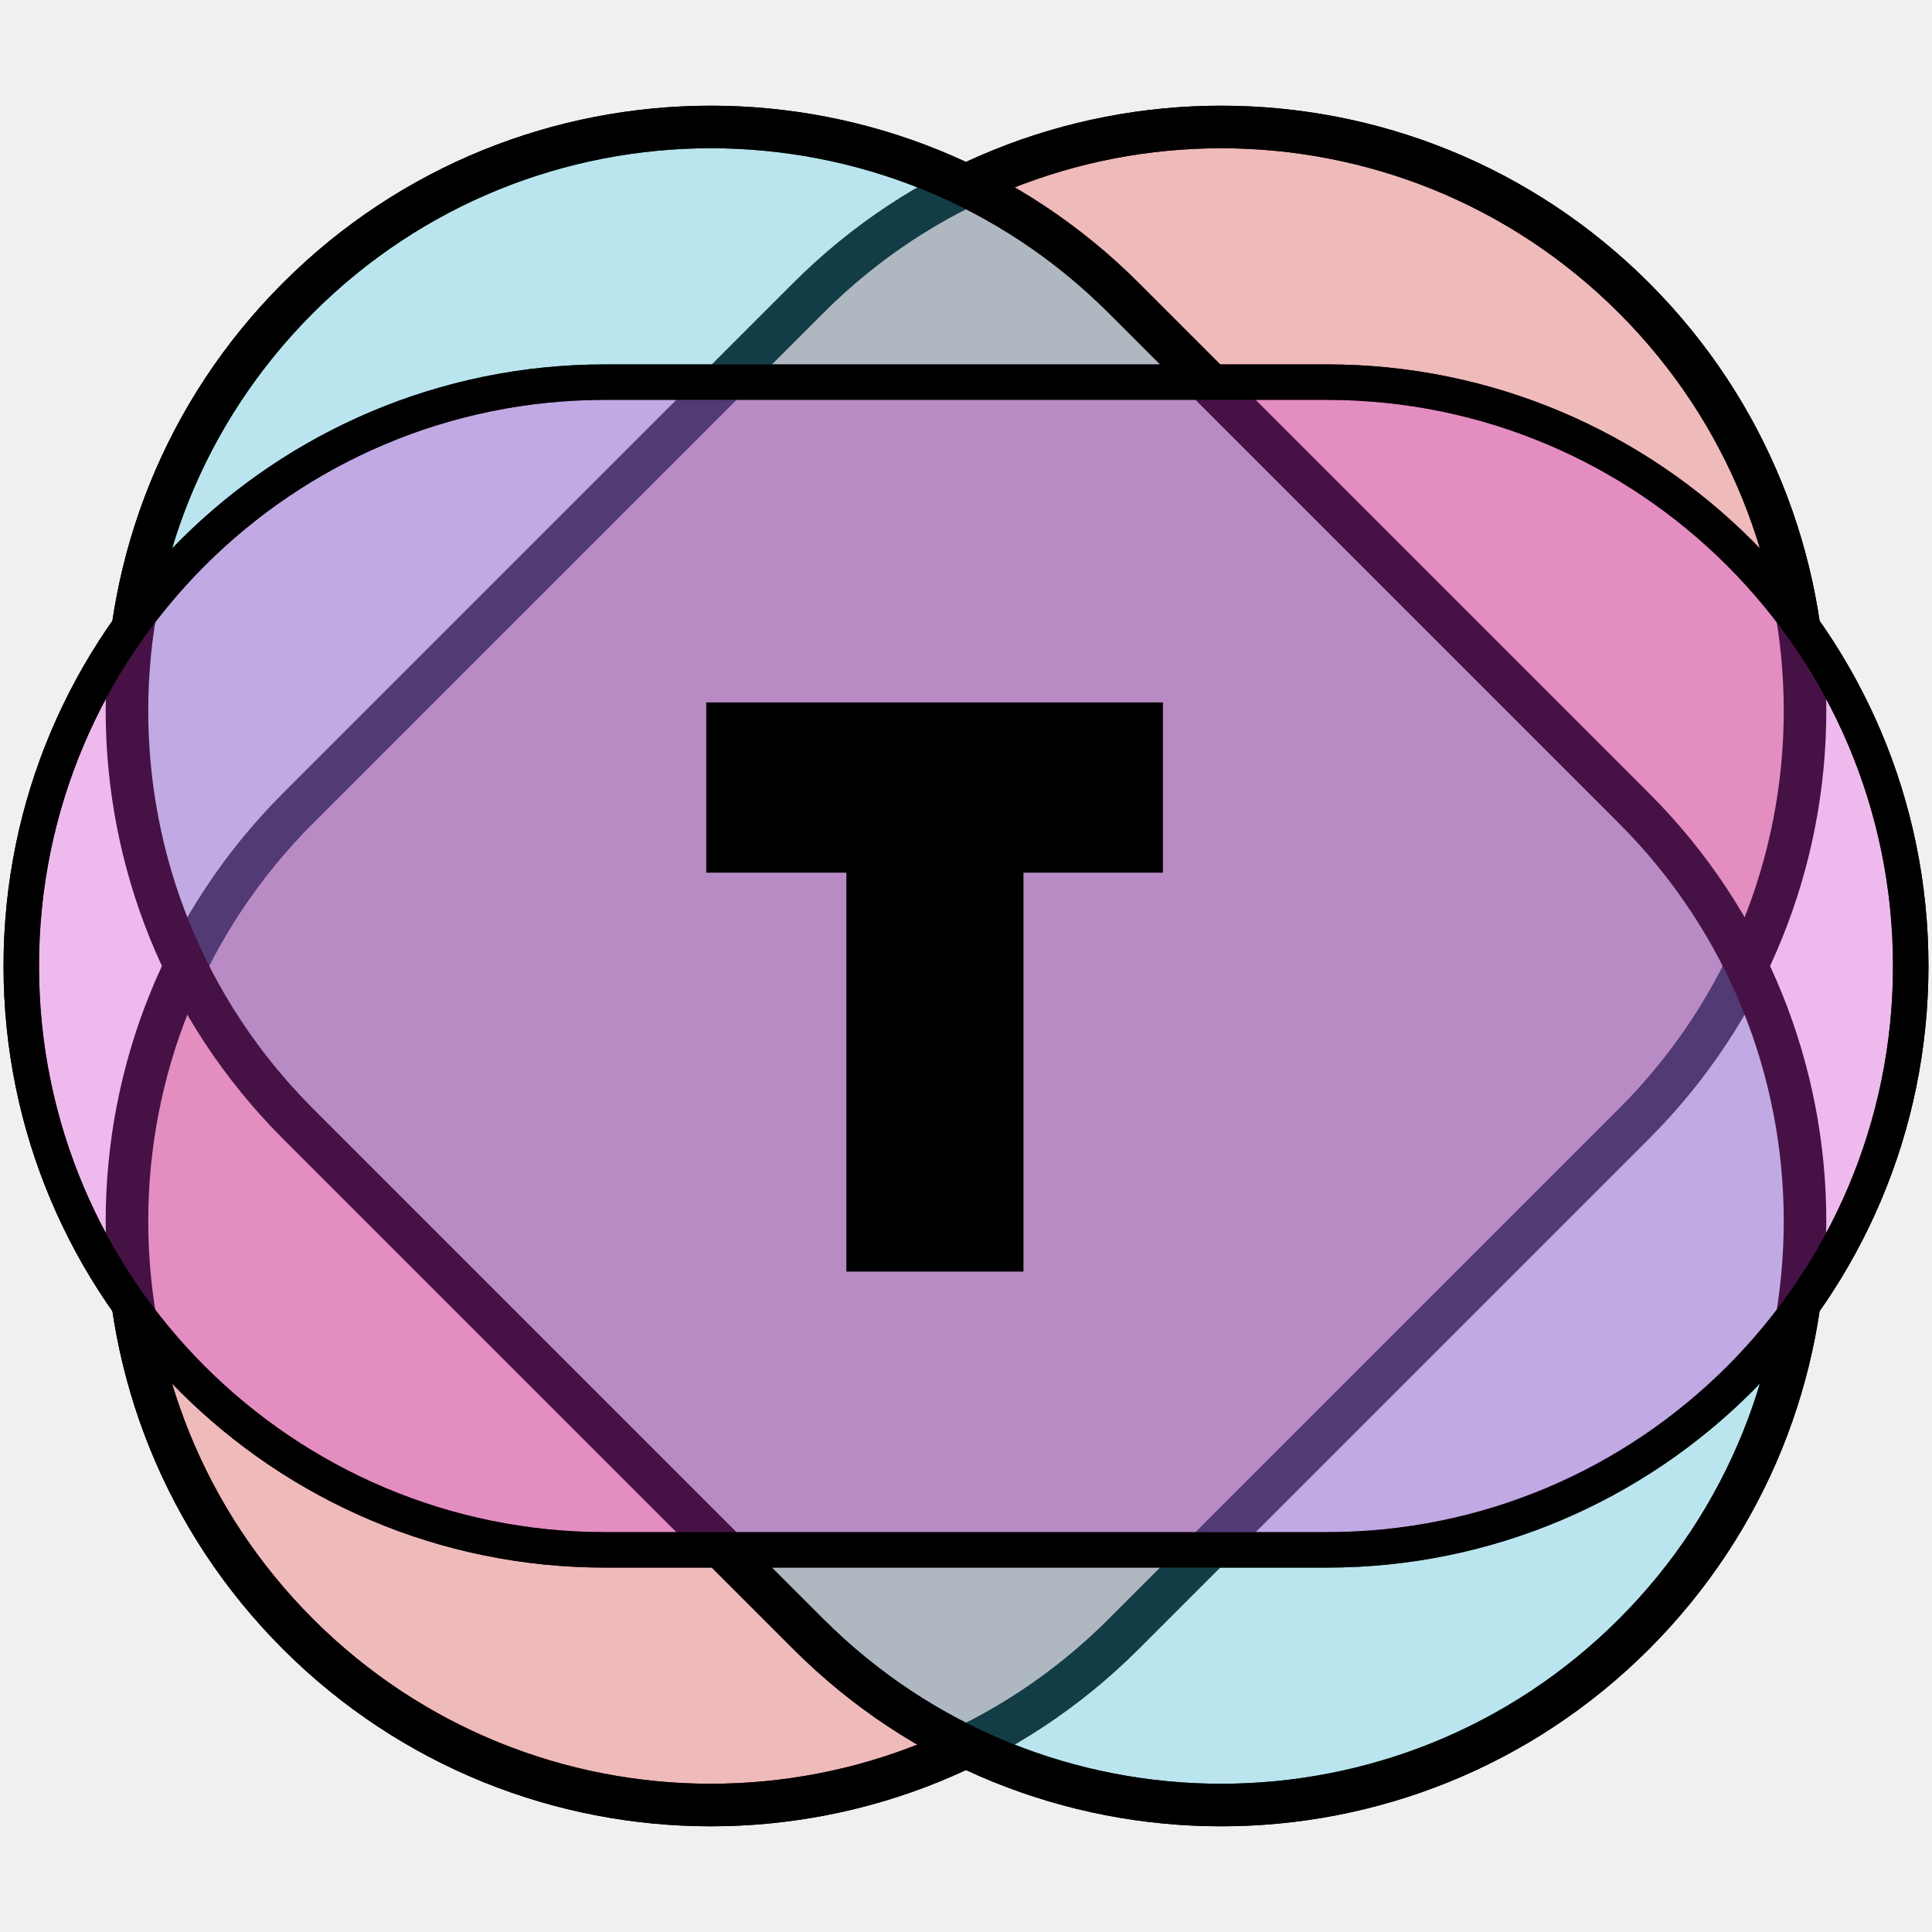
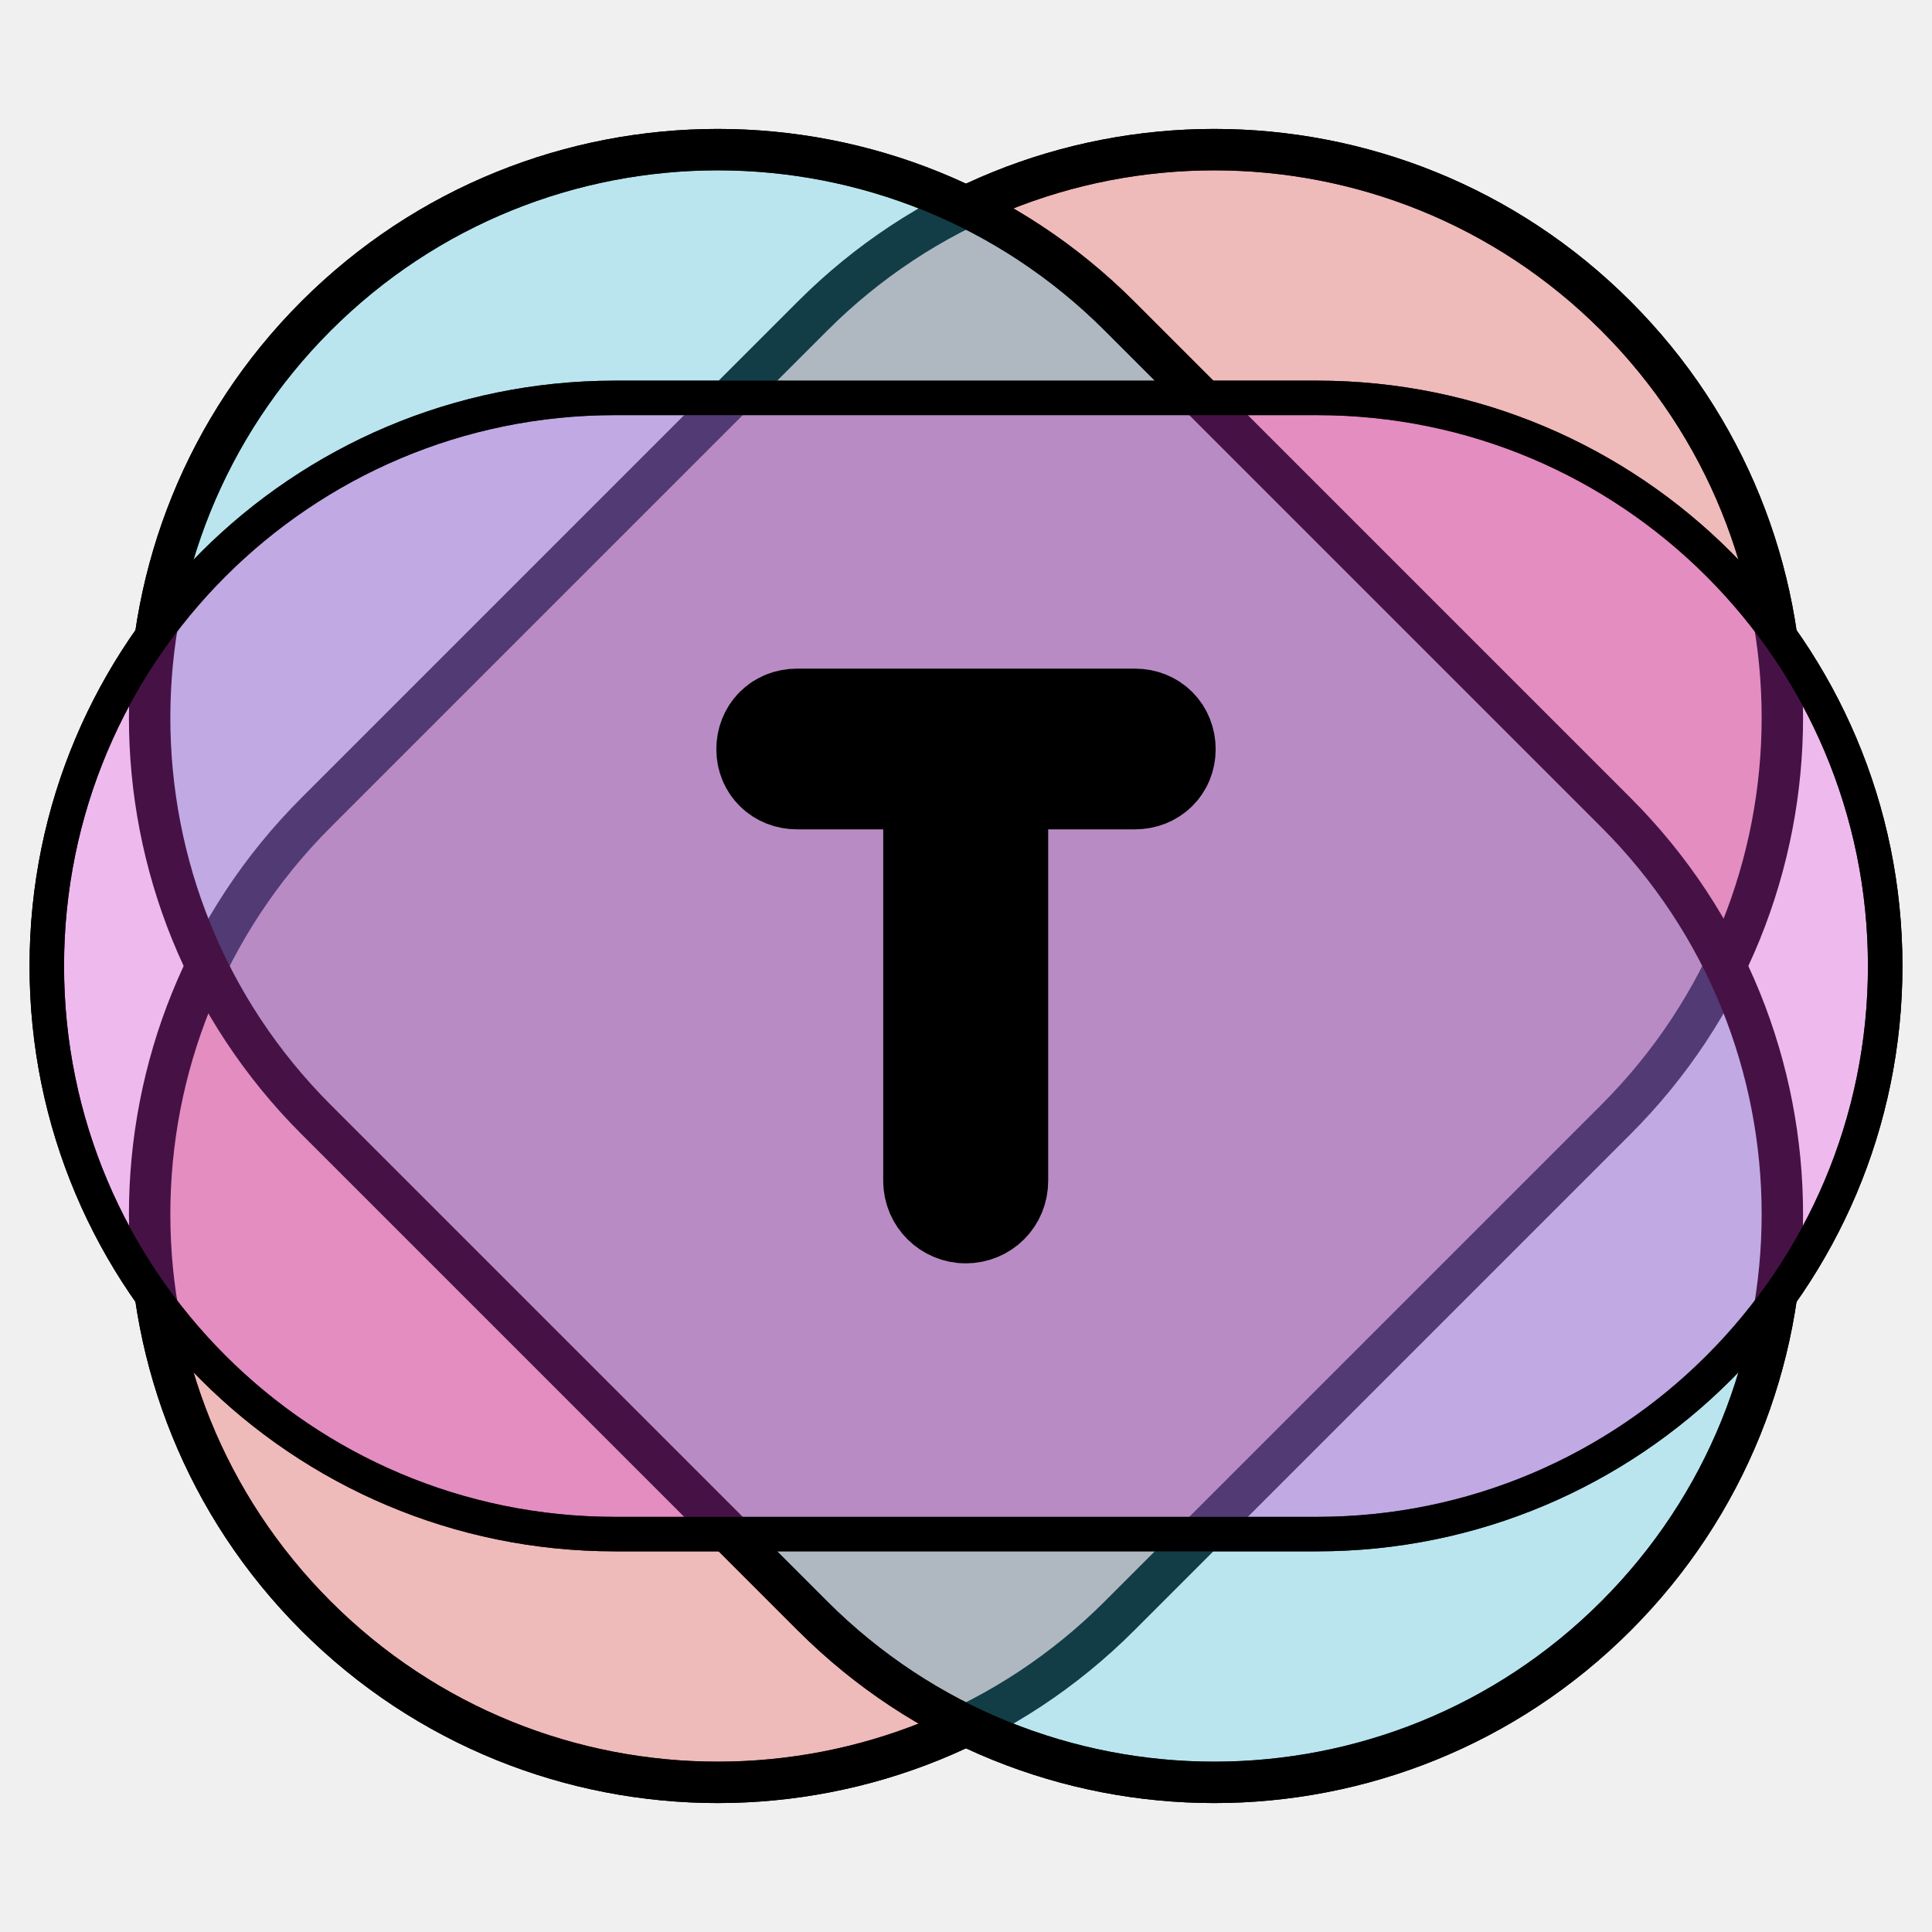
- <svg xmlns="http://www.w3.org/2000/svg" width="1362.17" height="1362.17" viewBox="0 0 360.408 360.408" version="1.1" id="svg1">
+ <svg xmlns="http://www.w3.org/2000/svg" width="1400" height="1400" viewBox="0 0 370.417 370.417" version="1.1" id="svg1">
  <defs id="defs1">
    </defs>
-   <g id="layer1" style="display:none" transform="translate(-84.37957,-84.37956)">
+   <g id="layer1" style="display:none" transform="translate(-77.14602,-61.3295)">
    <g id="layer3">
      <g id="g1" transform="translate(-37.73351,82.13465)">
        <g id="g2">
          <path style="fill:none;fill-opacity:1;fill-rule:nonzero;stroke:#000000;stroke-width:18.521;stroke-dasharray:none;stroke-opacity:1" d="m 481.428,173.788 c 0,0 -23.906,6.438 -23.906,6.438 3.363,12.487 4.09,28.513 -1.471,44.705 -4.531,13.193 -13.446,26.606 -26.722,36.417 -11.705,8.65 -26.959,14.462 -43.348,14.942 -15.039,0.44 -31.113,-3.706 -44.895,-12.729 -11.276,-7.299 -21.311,-17.922 -30.892,-31.223 -9.591,-13.316 -16.941,-26.483 -26.922,-42.502 -9.155,-14.694 -19.828,-30.473 -33.61,-43.985 -6.866,-6.733 -14.607,-12.954 -23.135,-18.086 -8.479,-5.103 -17.784,-9.16 -27.78,-11.529 -17.033,-3.953 -34.994,-2.643 -51.035,3.425 -16.049,6.072 -29.958,16.814 -39.84,30.261 -9.976,13.575 -15.743,29.737 -16.924,45.939 -1.203,16.513 2.346,32.902 9.564,46.979 8.188,16.103 21.029,29.027 35.546,37.778 15.148,9.131 32.129,13.84 48.542,14.929 17.101,1.387 33.899,-1.13 49.498,-6.206 16.15,-5.255 31.15,-13.29 44.266,-22.854 13.633,-9.941 25.498,-21.521 35.912,-33.71 10.918,-12.779 20.427,-26.448 28.774,-39.934 16.76,-27.081 33.851,-62.3 46.611,-86.058 3.102,-6.278 6.039,-11.825 8.72,-16.515 -2.683,4.693 -5.894,10.075 -9.517,16.079 -13.373,23.97 -30.722,58.072 -48.242,84.952 -8.609,13.208 -18.342,26.481 -29.416,38.784 -10.565,11.738 -22.463,22.719 -35.961,32 -12.965,8.913 -27.609,16.209 -43.156,20.769 -15.021,4.406 -30.872,6.249 -46.7,4.476 -15.191,-1.946 -30.286,-7.275 -43.181,-16.241 -12.368,-8.6 -22.581,-20.545 -28.501,-34.452 -5.133,-12.194 -6.917,-25.813 -4.941,-38.859 1.941,-12.81 7.504,-24.997 15.85,-34.65 8.275,-9.569 19.249,-16.61 31.079,-20.03 11.836,-3.422 24.496,-3.224 35.792,0.379 6.638,2.065 12.964,5.312 18.897,9.454 5.979,4.175 11.521,9.234 16.51,14.825 10.206,11.432 18.348,25.073 26.17,39.626 7.932,14.756 15.81,30.954 25.427,46.218 10.126,16.069 22.612,31.732 38.922,43.753 20.375,14.902 44.768,22.625 68.574,23.057 25.908,0.47 50.516,-7.575 70.113,-20.87 22.189,-15.054 37.449,-36.16 45.642,-58.024 9.975,-26.617 9.254,-53.142 3.592,-74.165 z" id="path11" />
        </g>
      </g>
      <path style="fill:#000000;stroke:#000000;stroke-width:0.265;stroke-opacity:1" id="path1" d="m 327.706,203.557 -38.742,-67.103 -38.742,-67.103 77.484,-2e-6 77.484,-2e-6 -38.742,67.103 z" transform="matrix(0.631158,-0.3643993,0.3643993,0.631158,134.0013,185.2975)" />
    </g>
  </g>
-   <g id="layer2" style="display:none" transform="translate(-84.37957,-84.37956)">
+   <g id="layer2" style="display:none" transform="translate(-79.37501,-79.375)">
    <text xml:space="preserve" style="font-size:117.198px;fill:none;fill-opacity:1;stroke:#000000;stroke-width:12.82;stroke-dasharray:none;stroke-dashoffset:0;stroke-opacity:1" x="226.201" y="310.349" id="text24">
      <tspan id="tspan24" style="font-style:normal;font-variant:normal;font-weight:normal;font-stretch:normal;font-family:Comfortaa;-inkscape-font-specification:Comfortaa;stroke-width:12.82;stroke-dasharray:none" x="226.201" y="310.349">T</tspan>
    </text>
    <rect style="fill:none;stroke:#000000;stroke-width:5.292;stroke-dasharray:none" id="rect5-1" width="217.838" height="352.47" x="265.258" y="-176.235" ry="108.919" transform="rotate(45)" />
    <rect style="fill:none;stroke:#000000;stroke-width:5.292;stroke-dasharray:none" id="rect5-1-3-6" width="217.838" height="352.47" x="215.128" y="-363.324" ry="108.919" transform="rotate(75)" />
    <rect style="fill:none;stroke:#000000;stroke-width:5.292;stroke-dasharray:none" id="rect5-1-2" width="217.838" height="352.47" x="78.169" y="-500.282" ry="108.919" transform="rotate(105)" />
    <rect style="fill:none;stroke:#000000;stroke-width:5.292;stroke-dasharray:none" id="rect5-1-3-6-7" width="217.838" height="352.47" x="-108.919" y="-550.412" ry="108.919" transform="rotate(135)" />
  </g>
-   <g id="g8" style="display:none" transform="translate(-84.37957,-84.37956)">
+   <g id="g8" style="display:none" transform="translate(-79.375,-79.375)">
    <text xml:space="preserve" style="font-size:117.198px;fill:none;fill-opacity:1;stroke:#000000;stroke-width:12.82;stroke-dasharray:none;stroke-dashoffset:0;stroke-opacity:1" x="226.201" y="310.349" id="text5">
      <tspan id="tspan5" style="font-style:normal;font-variant:normal;font-weight:normal;font-stretch:normal;font-family:Comfortaa;-inkscape-font-specification:Comfortaa;stroke-width:12.82;stroke-dasharray:none" x="226.201" y="310.349">T</tspan>
    </text>
    <rect style="fill:none;stroke:#000000;stroke-width:9.26;stroke-dasharray:none" id="rect5" width="217.838" height="352.47" x="265.258" y="-176.235" ry="108.919" transform="rotate(45)" />
    <rect style="fill:none;stroke:#000000;stroke-width:9.26;stroke-dasharray:none" id="rect8" width="217.838" height="352.47" x="-108.919" y="-550.412" ry="108.919" transform="rotate(135)" />
  </g>
-   <g id="g20" style="display:none" transform="translate(-84.37957,-84.37956)">
+   <g id="g20" style="display:none" transform="translate(-79.375,-79.375)">
    <text xml:space="preserve" style="font-size:117.198px;display:inline;fill:none;fill-opacity:1;stroke:#000000;stroke-width:23.812;stroke-dasharray:none;stroke-dashoffset:0;stroke-opacity:1" x="226.201" y="310.349" id="text19">
      <tspan id="tspan19" style="font-style:normal;font-variant:normal;font-weight:normal;font-stretch:normal;font-family:Comfortaa;-inkscape-font-specification:Comfortaa;stroke-width:23.812;stroke-dasharray:none" x="226.201" y="310.349">T</tspan>
    </text>
    <rect style="display:inline;fill:none;stroke:#000000;stroke-width:7.938;stroke-dasharray:none;stroke-dashoffset:0" id="rect19" width="217.838" height="352.47" x="265.258" y="-176.235" ry="108.919" transform="rotate(45)" />
    <rect style="fill:none;stroke:#000000;stroke-width:7.938;stroke-dasharray:none;stroke-dashoffset:0" id="rect20" width="217.838" height="352.47" x="-108.919" y="-550.412" ry="108.919" transform="rotate(135)" />
    <g id="g22" transform="rotate(-45,264.5833,264.5833)">
      <rect style="fill:none;stroke:#000000;stroke-width:7.938;stroke-dasharray:none;stroke-dashoffset:0" id="rect21" width="217.838" height="352.47" x="265.258" y="-176.235" ry="108.919" transform="rotate(45)" />
      <rect style="fill:none;stroke:#000000;stroke-width:7.938;stroke-dasharray:none;stroke-dashoffset:0" id="rect22" width="217.838" height="352.47" x="-108.919" y="-550.412" ry="108.919" transform="rotate(135)" />
    </g>
  </g>
-   <g id="g27" style="display:inline" transform="translate(-84.37957,-84.37956)">
+   <g id="g27" style="display:inline" transform="translate(-79.375,-79.375)">
    <g id="g6" style="display:inline">
      <rect style="display:inline;opacity:1;fill:#ffffff;fill-opacity:1;stroke:#000000;stroke-width:7.938;stroke-dasharray:none;stroke-dashoffset:0" id="rect3" width="217.838" height="352.47" x="265.258" y="-176.235" ry="108.919" transform="rotate(45)" />
      <rect style="opacity:1;fill:#ffffff;fill-opacity:1;stroke:#000000;stroke-width:7.938;stroke-dasharray:none;stroke-dashoffset:0" id="rect4" width="217.838" height="352.47" x="-108.919" y="-550.412" ry="108.919" transform="rotate(135)" />
      <rect style="display:inline;opacity:1;fill:#ffffff;fill-opacity:1;stroke:#000000;stroke-width:6.615;stroke-dasharray:none;stroke-dashoffset:0" id="rect6" width="217.838" height="352.47" x="-108.919" y="-550.412" ry="108.919" transform="rotate(90,-187.0887,77.49466)" />
    </g>
    <g id="g3">
      <rect style="display:inline;fill:#ce3737;fill-opacity:0.342;stroke:#000000;stroke-width:7.938;stroke-dasharray:none;stroke-dashoffset:0" id="rect23" width="217.838" height="352.47" x="265.258" y="-176.235" ry="108.919" transform="rotate(45)" />
      <rect style="fill:#37b2ce;fill-opacity:0.342;stroke:#000000;stroke-width:7.938;stroke-dasharray:none;stroke-dashoffset:0" id="rect24" width="217.838" height="352.47" x="-108.919" y="-550.412" ry="108.919" transform="rotate(135)" />
      <rect style="display:inline;fill:#ce37ce;fill-opacity:0.342;stroke:#000000;stroke-width:6.615;stroke-dasharray:none;stroke-dashoffset:0" id="rect26" width="217.838" height="352.47" x="-108.919" y="-550.412" ry="108.919" transform="rotate(90,-187.0887,77.49466)" />
    </g>
-     <text xml:space="preserve" style="font-size:117.198px;display:inline;fill:none;fill-opacity:1;stroke:#000000;stroke-width:22.49;stroke-dasharray:none;stroke-dashoffset:0;stroke-opacity:1" x="226.201" y="310.349" id="text22">
-       <tspan id="tspan22" style="font-style:normal;font-variant:normal;font-weight:normal;font-stretch:normal;font-family:Comfortaa;-inkscape-font-specification:Comfortaa;stroke-width:22.49;stroke-dasharray:none" x="226.201" y="310.349">T</tspan>
-     </text>
+     <path style="font-size:117.198px;font-family:Comfortaa;-inkscape-font-specification:Comfortaa;fill:none;stroke:#000000;stroke-width:22.49" d="m 264.525,310.349 c 2.578,0 4.571,-1.992 4.571,-4.571 v -78.64 h 27.893 c 2.461,0 4.219,-1.758 4.219,-4.102 0,-2.461 -1.758,-4.219 -4.219,-4.219 h -64.81 c -2.461,0 -4.219,1.758 -4.219,4.219 0,2.344 1.758,4.102 4.219,4.102 h 27.776 v 78.64 c 0,2.578 2.11,4.571 4.571,4.571 z" id="text22" aria-label="T" />
  </g>
-   <g id="g37" style="display:none" transform="translate(-84.37957,-84.37956)">
+   <g id="g37" style="display:none" transform="translate(-79.375,-79.375)">
    <rect style="display:inline;fill:#9c609c;fill-opacity:0;stroke:#000000;stroke-width:7.938;stroke-dasharray:none;stroke-dashoffset:0" id="rect35" width="217.838" height="352.47" x="265.258" y="-176.235" ry="108.919" transform="rotate(45)" />
    <rect style="fill:#9c609c;fill-opacity:0;stroke:#000000;stroke-width:7.938;stroke-dasharray:none;stroke-dashoffset:0" id="rect36" width="217.838" height="352.47" x="-108.919" y="-550.412" ry="108.919" transform="rotate(135)" />
    <rect style="display:inline;fill:#9c609c;fill-opacity:0;stroke:#000000;stroke-width:6.615;stroke-dasharray:none;stroke-dashoffset:0" id="rect37" width="217.838" height="352.47" x="-108.919" y="-550.412" ry="108.919" transform="rotate(90,-187.0887,77.49466)" />
    <path style="font-size:117.198px;font-family:Comfortaa;-inkscape-font-specification:Comfortaa;fill:none;stroke:#000000;stroke-width:22.49" d="m 264.525,310.349 c 2.578,0 4.571,-1.992 4.571,-4.571 v -78.64 h 27.893 c 2.461,0 4.219,-1.758 4.219,-4.102 0,-2.461 -1.758,-4.219 -4.219,-4.219 h -64.81 c -2.461,0 -4.219,1.758 -4.219,4.219 0,2.344 1.758,4.102 4.219,4.102 h 27.776 v 78.64 c 0,2.578 2.11,4.571 4.571,4.571 z" id="text37" aria-label="T" />
  </g>
+   <g id="g12" style="display:none" transform="translate(-79.37499,-79.375)">
+     <g id="g7" style="display:inline">
+       <rect style="display:inline;opacity:1;fill:#ffffff;fill-opacity:1;stroke:#000000;stroke-width:7.938;stroke-dasharray:none;stroke-dashoffset:0" id="rect1" width="217.838" height="352.47" x="265.258" y="-176.235" ry="108.919" transform="rotate(45)" />
+       <rect style="opacity:1;fill:#ffffff;fill-opacity:1;stroke:#000000;stroke-width:7.938;stroke-dasharray:none;stroke-dashoffset:0" id="rect2" width="217.838" height="352.47" x="-108.919" y="-550.412" ry="108.919" transform="rotate(135)" />
+       <rect style="display:inline;opacity:1;fill:#ffffff;fill-opacity:1;stroke:#000000;stroke-width:6.615;stroke-dasharray:none;stroke-dashoffset:0" id="rect7" width="217.838" height="352.47" x="-108.919" y="-550.412" ry="108.919" transform="rotate(90,-187.0887,77.49466)" />
+     </g>
+     <g id="g11">
+       <rect style="display:inline;fill:#ce3737;fill-opacity:0.342;stroke:#000000;stroke-width:7.938;stroke-dasharray:none;stroke-dashoffset:0" id="rect9" width="217.838" height="352.47" x="265.258" y="-176.235" ry="108.919" transform="rotate(45)" />
+       <rect style="fill:#37b2ce;fill-opacity:0.342;stroke:#000000;stroke-width:7.938;stroke-dasharray:none;stroke-dashoffset:0" id="rect10" width="217.838" height="352.47" x="-108.919" y="-550.412" ry="108.919" transform="rotate(135)" />
+       <rect style="display:inline;fill:#ce37ce;fill-opacity:0.342;stroke:#000000;stroke-width:6.615;stroke-dasharray:none;stroke-dashoffset:0" id="rect11" width="217.838" height="352.47" x="-108.919" y="-550.412" ry="108.919" transform="rotate(90,-187.0887,77.49466)" />
+     </g>
+     <path style="font-size:117.198px;font-family:Comfortaa;-inkscape-font-specification:Comfortaa;fill:none;stroke:#000000;stroke-width:22.49" d="m 264.525,310.349 c 2.578,0 4.571,-1.992 4.571,-4.571 v -78.64 h 27.893 c 2.461,0 4.219,-1.758 4.219,-4.102 0,-2.461 -1.758,-4.219 -4.219,-4.219 h -64.81 c -2.461,0 -4.219,1.758 -4.219,4.219 0,2.344 1.758,4.102 4.219,4.102 h 27.776 v 78.64 c 0,2.578 2.11,4.571 4.571,4.571 z" id="text11" aria-label="T" />
+     <g id="g14">
+       <rect style="display:inline;fill:#9c609c;fill-opacity:0;stroke:#000000;stroke-width:11.906;stroke-dasharray:none;stroke-dashoffset:0" id="rect35-9" width="217.838" height="352.47" x="265.258" y="-176.235" ry="108.919" transform="rotate(45,4.3275598e-6,-7.9079924e-7)" />
+       <rect style="display:inline;fill:#9c609c;fill-opacity:0;stroke:#000000;stroke-width:11.906;stroke-dasharray:none;stroke-dashoffset:0" id="rect36-3" width="217.838" height="352.47" x="-108.919" y="-550.412" ry="108.919" transform="rotate(135)" />
+       <rect style="display:inline;fill:#9c609c;fill-opacity:0;stroke:#000000;stroke-width:11.906;stroke-dasharray:none;stroke-dashoffset:0" id="rect37-6" width="217.838" height="352.47" x="-108.919" y="-550.412" ry="108.919" transform="rotate(90,-187.0887,77.49466)" />
+     </g>
+   </g>
</svg>
